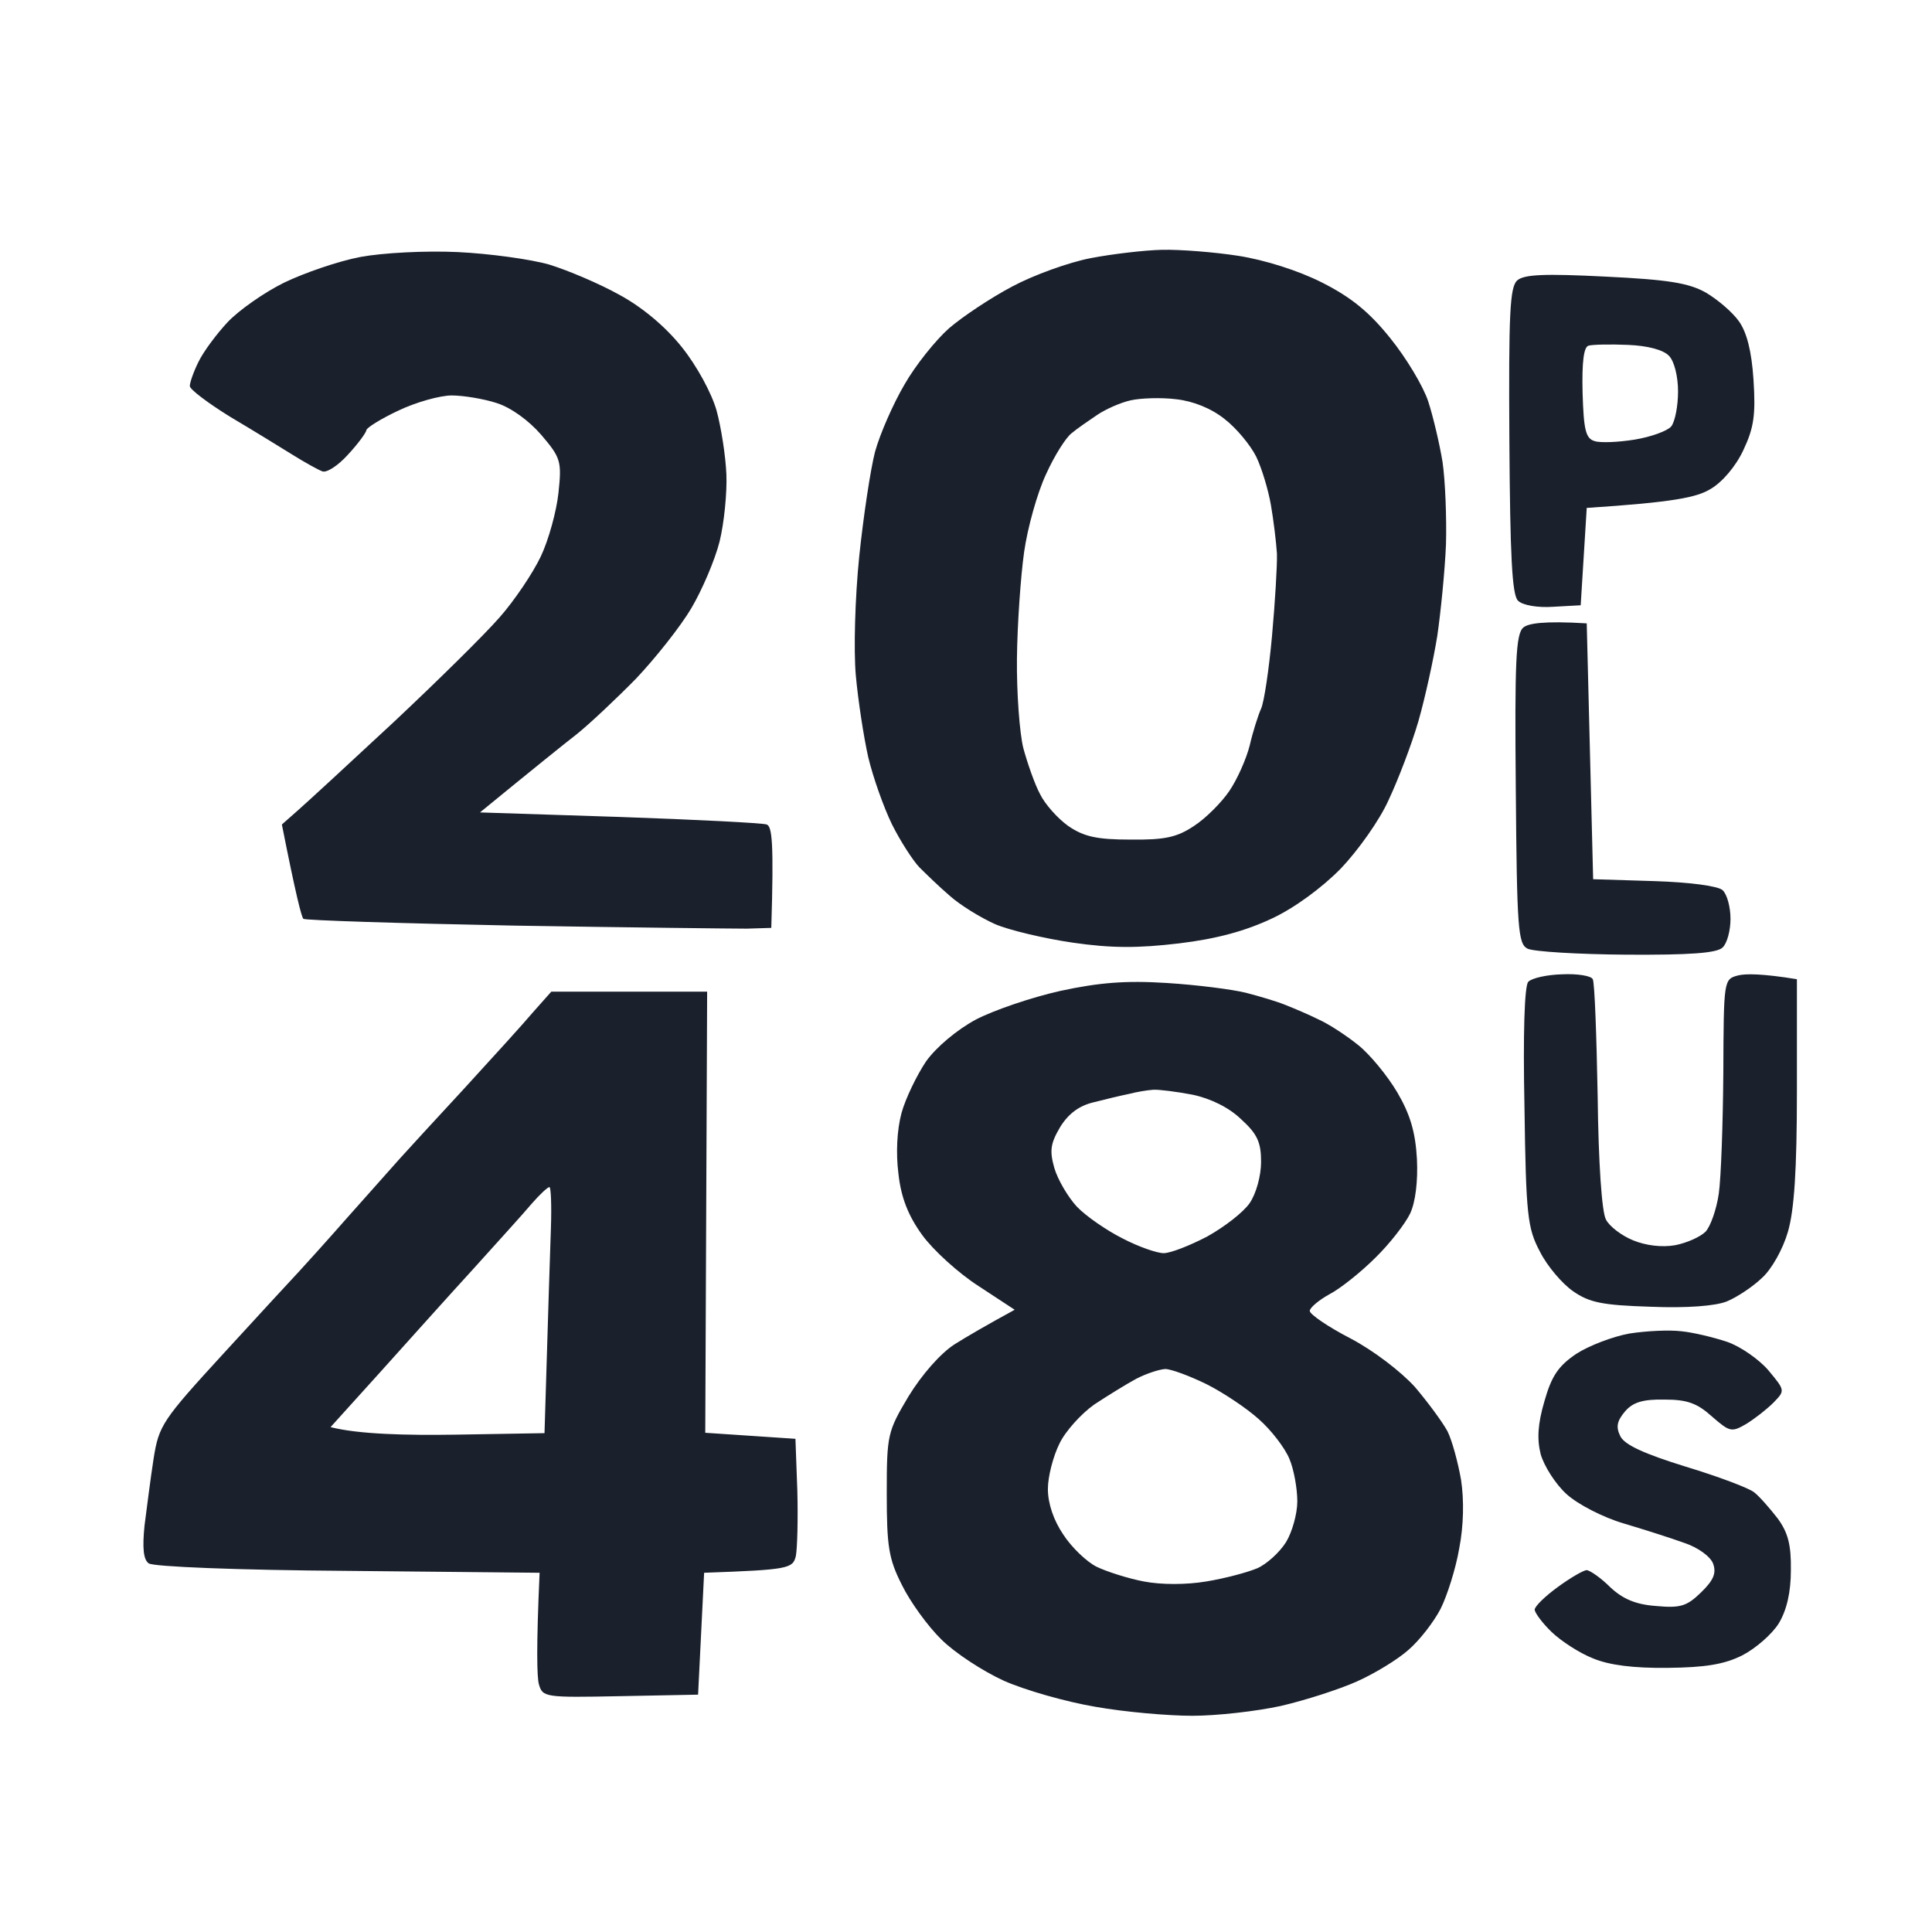
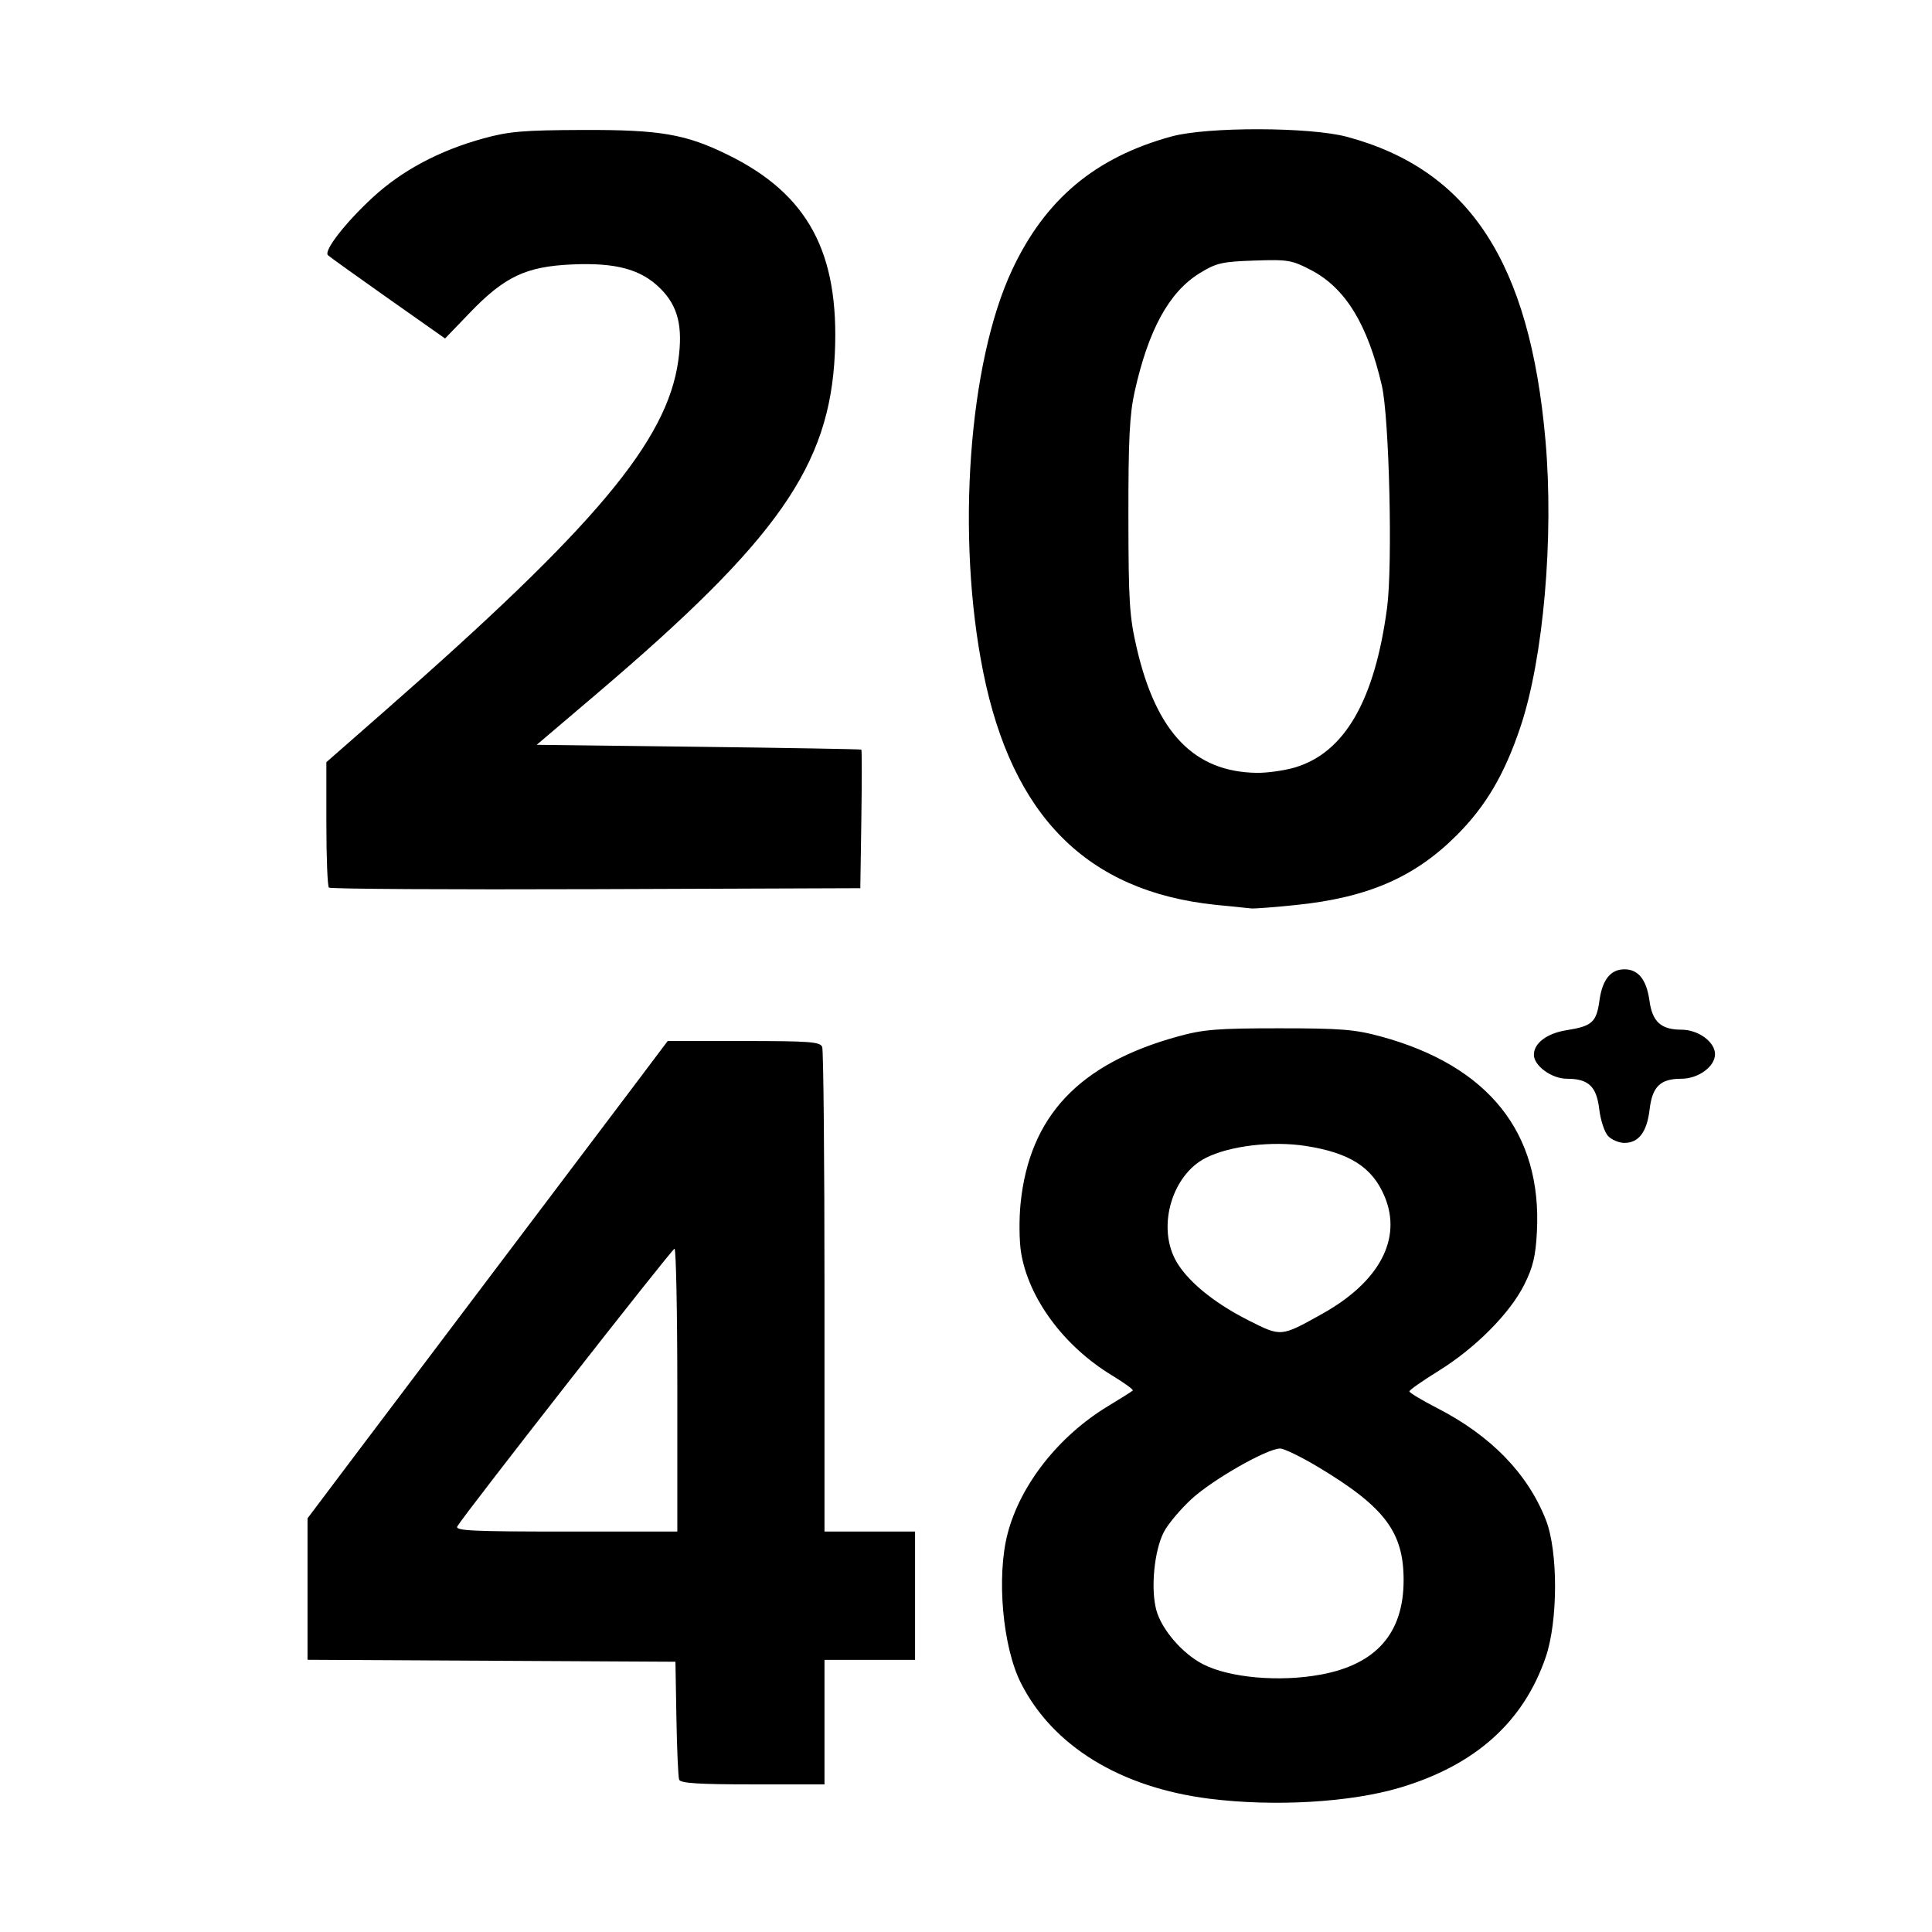
- <svg xmlns="http://www.w3.org/2000/svg" version="1.2" viewBox="0 0 512 512" width="512" height="512">
-   <style>.a{opacity:.92;fill:#070d1a}</style>
-   <path fill-rule="evenodd" class="a" d="m414 258.2c4-0.2 7.7 0.4 8.1 1.3 0.5 0.9 1 14.9 1.3 31.1 0.2 17.5 1.1 30.7 2.2 32.6 0.9 1.8 4.2 4.3 7.2 5.5 3.4 1.4 7.6 1.9 11.1 1.3 3.1-0.6 6.7-2.2 8.1-3.6 1.3-1.4 2.9-5.9 3.5-10.1 0.6-4.2 1.1-18.6 1.2-32.2 0.1-24.4 0.1-24.6 3.9-25.6 2-0.5 6.4-0.5 15.6 1v29.5c0 21.1-0.7 31.7-2.4 37.5-1.3 4.5-4.3 9.9-6.9 12.2-2.4 2.3-6.6 5.1-9.3 6.2-3 1.2-10.6 1.8-20.2 1.4-12.7-0.4-16.2-1.1-20.5-4.1-2.9-2-6.9-6.7-8.8-10.5-3.3-6.2-3.7-9.6-4.1-38.3-0.4-19.5 0-32.1 1-33.2 0.9-1 5-1.9 9-2zm-104.8 2.3c8 0.5 17.4 1.7 21 2.6 3.5 0.9 8.2 2.3 10.4 3.2 2.3 0.9 6.3 2.6 8.9 3.9 2.7 1.2 7.4 4.3 10.5 6.8 3.1 2.5 7.7 8.1 10.3 12.5 3.4 5.8 4.8 10.5 5.2 17.6 0.3 6-0.4 11.5-1.8 14.5-1.3 2.7-5.4 8-9.2 11.7-3.8 3.8-9.3 8.2-12.2 9.7-2.9 1.6-5.2 3.6-5.2 4.4 0 0.9 4.8 4.2 10.8 7.3 6.1 3.2 13.4 8.8 17.1 12.9 3.4 4 7.3 9.3 8.6 11.7 1.2 2.4 2.8 8.3 3.6 12.9 0.8 5.3 0.7 12.1-0.5 18.2-0.9 5.3-3.2 12.5-4.9 15.9-1.8 3.5-5.6 8.4-8.5 10.9-2.9 2.6-9 6.3-13.7 8.4-4.7 2.1-13.7 5-20.2 6.5-6.4 1.4-16.9 2.6-23.4 2.6-6.4 0-18-1-25.8-2.4-7.7-1.3-18.6-4.4-24.2-6.9-5.5-2.5-13-7.4-16.5-10.9-3.6-3.5-8.3-10-10.5-14.5-3.5-6.9-4-10.2-4-24.2 0-15.6 0.2-16.4 5.8-25.8 3.5-5.7 8.4-11.3 12.1-13.7 3.5-2.2 8.5-5.1 16-9.2l-9.6-6.3c-5.3-3.4-12-9.5-14.9-13.5-3.7-5.1-5.6-9.9-6.3-16.2-0.7-5.5-0.4-11.6 0.8-16.1 1.1-4 4.1-10.1 6.5-13.7 2.7-3.8 8.2-8.4 13.2-11.1 4.8-2.5 14.8-5.9 22.4-7.6 10.2-2.2 17.3-2.8 28.2-2.1zm-19.3 31.6c-3.9 0.9-6.7 3-8.9 6.5-2.6 4.4-2.9 6.3-1.6 10.9 0.9 3.1 3.6 7.7 6 10.3 2.4 2.5 7.9 6.3 12.1 8.4 4.2 2.2 9.1 3.9 10.9 3.9 1.8 0 6.9-2 11.5-4.4 4.5-2.5 9.6-6.4 11.3-8.9 1.7-2.5 3-7.2 3-10.9 0-5.2-1-7.4-5.3-11.3-3.2-3.1-8.1-5.5-12.9-6.5-4.2-0.8-8.9-1.4-10.4-1.3-1.6 0.1-4.5 0.6-6.4 1.1-2 0.4-6.2 1.4-9.3 2.2zm0.1 80.1c-3.4 2.4-7.6 7-9.2 10.3-1.7 3.4-3.1 8.8-3.1 12.1 0 3.8 1.5 8.3 4.1 12.1 2.2 3.4 6.2 7.2 8.8 8.5 2.7 1.3 8.3 3.1 12.5 3.9 4.6 0.9 11.3 0.9 16.6 0 4.9-0.8 10.9-2.4 13.5-3.5 2.5-1.1 5.9-4.2 7.6-6.9 1.6-2.6 3-7.5 3-10.8 0-3.4-0.9-8.5-2.1-11.3-1.2-2.9-4.8-7.6-8.1-10.5-3.2-2.9-9.5-7.1-13.9-9.3-4.5-2.2-9.4-4-10.9-4-1.6 0.1-5 1.2-7.7 2.6-2.6 1.4-7.6 4.5-11.1 6.8zm-143.9-109.4h41.3l-0.5 116.9 23.9 1.6 0.5 13.7c0.2 7.6 0 15.4-0.4 17.4-0.8 3.3-2 3.6-24.3 4.4l-1.6 32.3-20.6 0.4c-20.1 0.4-20.6 0.3-21.6-3.2-0.5-2-0.7-9.5 0.2-29.5l-50.8-0.5c-29.2-0.2-51.7-1.1-52.8-2-1.4-1-1.7-4.1-1.1-10 0.6-4.6 1.6-12.6 2.4-17.7 1.4-8.9 2.3-10.2 18.8-28.2 9.6-10.5 18.5-20.1 19.8-21.5 1.3-1.4 7.1-7.8 12.9-14.4 5.8-6.5 12-13.5 13.7-15.4 1.8-2 9.4-10.3 17-18.5 7.5-8.2 15.8-17.3 18.4-20.4zm-20.6 73.4c-6.5 7.1-17.6 19.5-24.8 27.5l-13.1 14.5c7.4 1.9 20.1 2.2 33.1 2l23.6-0.4c1-33.8 1.5-48.5 1.7-54.4 0.2-6 0-10.9-0.4-10.8-0.5 0-2.6 2-4.7 4.4-2 2.4-9 10.1-15.4 17.2zm-4.2-269.4c8.4 0.4 19.3 1.9 24.2 3.3 4.9 1.5 13.2 5 18.6 8 6.1 3.3 12.2 8.4 16.6 13.9 4 5 7.9 12.2 9.2 16.8 1.2 4.4 2.4 12 2.6 16.9 0.2 4.9-0.6 12.9-1.8 17.8-1.2 4.8-4.6 12.8-7.5 17.7-2.9 4.9-9.5 13.2-14.6 18.6-5.2 5.3-12.3 12-15.8 14.8-3.6 2.8-10.8 8.6-25.6 20.7l37 1.2c20.3 0.7 37.9 1.6 39 2 1.4 0.6 1.9 4.6 1.2 27.4l-6.5 0.2c-3.5 0-31.2-0.3-61.5-0.8-30.4-0.6-55.5-1.4-56-1.8-0.5-0.5-2-6.3-5.7-25l4.3-3.8c2.4-2.1 13.8-12.6 25.4-23.4 11.5-10.8 24.1-23.2 28-27.7 3.9-4.4 8.8-11.7 10.9-16.1 2.1-4.4 4.2-12.1 4.7-16.9 0.9-8.4 0.6-9.3-4.6-15.4-3.3-3.8-8-7.2-11.8-8.4-3.4-1.1-8.8-2-11.9-2-3.1 0-9.5 1.8-14.1 4-4.7 2.2-8.5 4.6-8.5 5.2-0.1 0.7-2.2 3.6-4.9 6.5-2.6 2.9-5.7 4.9-6.8 4.4-1.1-0.4-4.7-2.4-7.9-4.4-3.2-2-10.7-6.6-16.6-10.1-5.8-3.6-10.6-7.2-10.6-8.1 0-0.9 1-3.8 2.3-6.4 1.3-2.7 4.8-7.4 7.7-10.5 2.9-3.1 9.7-7.9 15-10.5 5.4-2.6 14.4-5.7 20.2-6.8 5.9-1.1 17.2-1.7 25.8-1.3zm186.7-0.6c4.7-0.1 13.8 0.6 20.2 1.6 7 1.1 15.9 3.9 22.2 7.1 7.7 3.9 12.5 7.8 18.1 14.8 4.2 5.2 8.7 12.7 10 16.7 1.3 4 3 11.2 3.8 16.1 0.7 4.9 1.1 14.7 0.9 21.8-0.3 7.1-1.4 18-2.3 24.2-1 6.2-3.2 16.3-5 22.6-1.8 6.2-5.4 15.6-7.9 20.9-2.4 5.4-8.2 13.5-12.7 18.2-4.9 5-12.2 10.4-18.2 13.2-7 3.3-14.6 5.4-24.6 6.6-10.9 1.3-18 1.3-28.3-0.2-7.5-1.1-16.8-3.3-20.5-4.9-3.8-1.7-9.2-5-12-7.5-2.8-2.4-6.4-5.9-8.1-7.6-1.7-1.8-5-6.9-7.2-11.3-2.2-4.5-5-12.4-6.3-17.8-1.2-5.3-2.7-15.1-3.3-21.7-0.6-6.8-0.2-20.7 0.9-31.5 1.1-10.6 3-23.2 4.2-27.8 1.3-4.7 4.8-12.7 7.8-17.8 2.9-5.1 8.3-11.8 11.8-14.9 3.6-3.1 11.1-8.1 16.8-11.1 5.6-3 15-6.4 20.8-7.5 5.7-1.1 14.3-2.1 18.9-2.2zm-17.3 43.8c-2.2 1.5-5.3 3.6-6.7 4.8-1.5 1.1-4.6 6-6.8 10.9-2.3 4.9-4.9 14.2-5.8 20.6-0.9 6.4-1.8 19.1-1.9 28.2-0.1 9.1 0.7 19.8 1.7 23.8 1.1 4 3 9.5 4.4 12.1 1.3 2.7 4.7 6.5 7.5 8.5 4.1 2.8 7.5 3.6 16.5 3.6 9.1 0.1 12.3-0.6 16.8-3.6 3.1-2 7.3-6.2 9.4-9.3 2.1-3.1 4.5-8.5 5.4-12.1 0.8-3.5 2.2-7.9 3-9.7 0.8-1.7 2.1-10.5 2.9-19.3 0.8-8.9 1.4-18.7 1.3-21.8-0.2-3.1-0.9-8.9-1.6-12.9-0.7-4-2.4-9.7-3.9-12.8-1.5-3-5.2-7.5-8.3-9.9-3.6-2.9-8.4-4.8-12.9-5.3-4-0.5-9.5-0.3-12.1 0.3-2.7 0.6-6.7 2.4-8.9 3.9zm134.7-36.7c16.7 0.8 22.1 1.7 26.6 4.2 3.1 1.8 7.1 5.2 8.8 7.6 2.1 2.9 3.4 7.9 3.9 15.6 0.6 9.2 0.1 12.7-2.7 18.6-2 4.3-5.6 8.5-8.7 10.3-3.6 2.2-9.7 3.5-32.8 5l-1.6 25.8-7.2 0.4c-4.2 0.3-8.2-0.4-9.4-1.6-1.6-1.5-2.1-11.8-2.3-42.4-0.2-33.5 0.1-40.8 2.1-42.5 1.8-1.6 7.4-1.8 23.3-1zm-6 30.8c0.3 9.8 0.8 12.1 3.2 12.8 1.5 0.5 6.3 0.3 10.6-0.4 4.3-0.7 8.7-2.3 9.7-3.5 1-1.3 1.8-5.4 1.8-9.3 0-3.9-1-8-2.4-9.4-1.5-1.6-5.7-2.7-10.9-2.9-4.6-0.2-9.3-0.1-10.4 0.2-1.3 0.3-1.8 4.4-1.6 12.5zm1.1 61.1l1.7 67.8 16.1 0.5c9.6 0.3 17 1.3 18.2 2.4 1.2 1.1 2.1 4.5 2.1 7.6 0 3.1-0.9 6.5-2.1 7.6-1.5 1.5-8.8 2-25.5 1.9-12.8-0.1-24.6-0.8-26.2-1.6-2.5-1.3-2.8-5.2-3.1-42.3-0.3-33.8 0-41.1 2-42.8 1.3-1.1 5.4-1.8 16.8-1.1zm25.1 187.6c3.1 0.3 8.5 1.6 12.1 2.8 3.5 1.2 8.4 4.6 10.9 7.5 4.5 5.4 4.5 5.4 1.4 8.6-1.8 1.8-5 4.3-7.3 5.7-3.8 2.2-4.3 2.1-9-2-3.9-3.5-6.5-4.5-12.6-4.5-5.7-0.1-8.4 0.7-10.5 3.2-2.1 2.5-2.4 4.1-1.2 6.5 1.1 2.3 6.4 4.7 17.4 8.1 8.6 2.6 16.8 5.7 18.1 6.8 1.4 1.1 4.1 4.2 6.2 6.9 2.7 3.7 3.6 6.9 3.5 13.7 0 5.9-1.1 10.6-3.2 14.1-1.8 2.9-6.2 6.7-9.7 8.5-4.8 2.4-9.9 3.2-19.8 3.3-8.9 0.1-15.4-0.7-19.7-2.5-3.6-1.4-8.5-4.6-11-7-2.4-2.3-4.4-5-4.5-5.9 0-0.9 2.8-3.6 6.1-6 3.4-2.5 6.9-4.5 7.7-4.5 0.9 0.1 3.7 2 6.2 4.5 3.3 3.1 6.7 4.6 12.1 5 6.5 0.6 8.2 0.1 12-3.6 3.3-3.2 4.1-5.1 3.2-7.6-0.7-1.9-4-4.3-7.6-5.5-3.6-1.3-10.8-3.6-16.2-5.2-5.4-1.6-12-5-15-7.7-3-2.7-6-7.5-6.9-10.6-1-4-0.8-8 1-14.1 1.9-6.7 3.7-9.3 8.4-12.5 3.4-2.2 9.7-4.6 14.1-5.4 4.5-0.7 10.6-1 13.8-0.6z" />
+ <svg xmlns="http://www.w3.org/2000/svg" width="512" height="512" version="1.1" viewBox="0 0 512 512">
+   <path d="m320.58 476.69c-23.642-2.959-41.595-13.964-50.032-30.67-4.844-9.591-6.496-28.177-3.52-39.602 3.376-12.96 13.545-25.872 26.597-33.769 3.388-2.05 6.347-3.914 6.575-4.142 0.228-0.228-2.271-2.045-5.552-4.039-12.751-7.746-22.1-20.408-24.063-32.592-0.487-3.025-0.54-8.875-0.116-13 2.37-23.064 15.464-36.965 41.617-44.183 6.848-1.89 10.461-2.183 26.91-2.183 16.419 0 20.087 0.296 27 2.182 28.478 7.769 42.676 25.562 41.301 51.761-0.34 6.47-1.036 9.37-3.364 14.015-3.813 7.605-12.96 16.807-22.686 22.822-4.263 2.636-7.748 5.084-7.746 5.439 2e-3 0.356 3.279 2.328 7.282 4.383 14.294 7.338 24.034 17.339 28.886 29.66 3.261 8.282 3.245 26.795-0.031 36.37-5.889 17.21-18.697 28.674-38.677 34.618-13.126 3.905-33.243 5.075-50.381 2.93zm29.463-32.907c14.644-2.707 21.888-10.933 21.93-24.907 0.039-12.809-4.958-19.471-22.524-30.028-4.55-2.734-9.144-4.972-10.21-4.972-3.417 0-17.758 8.161-23.397 13.315-3.004 2.745-6.354 6.742-7.446 8.88-2.527 4.954-3.483 14.998-1.961 20.612 1.402 5.17 6.937 11.58 12.412 14.373 7.048 3.596 20.251 4.75 31.194 2.727zm0.375-95.614c15.125-8.438 21.209-19.868 16.532-31.061-3.245-7.766-9.226-11.601-20.932-13.421-8.925-1.388-20.216-0.027-26.539 3.199-8.72 4.449-12.738 17.666-8.121 26.716 2.789 5.468 10.003 11.506 19.428 16.265 8.814 4.45 8.577 4.47 19.633-1.697zm-170.44 123.46c-0.252-0.688-0.576-8-0.719-16.25l-0.26-15-97.5-0.519v-37.487l12.802-16.997c7.041-9.348 24.196-32.072 38.122-50.497s29.641-39.238 34.922-46.25l9.601-12.75h20.17c17.47 0 20.251 0.212 20.777 1.582 0.334 0.87 0.607 30.12 0.607 65v63.418h24v34h-24v33h-19.031c-14.314 0-19.145-0.31-19.49-1.25zm-0.479-103.25c0-20.625-0.338-37.478-0.75-37.452-0.686 0.044-55.706 70.38-57.55 73.568-0.673 1.165 3.872 1.383 28.75 1.383h29.55zm246.62-67.363c-0.927-1.025-1.962-4.195-2.3-7.045-0.721-6.088-2.849-8.093-8.592-8.093-4.005 0-8.732-3.434-8.732-6.344 0-3.097 3.49-5.713 8.71-6.53 6.685-1.046 7.881-2.125 8.661-7.814 0.762-5.559 2.958-8.312 6.629-8.312 3.681 0 5.868 2.756 6.637 8.366 0.76 5.541 3.076 7.634 8.451 7.634 4.486 0 8.912 3.228 8.912 6.5s-4.426 6.5-8.912 6.5c-5.562 0-7.697 2.054-8.412 8.093-0.712 6.014-2.88 8.907-6.675 8.907-1.48 0-3.449-0.838-4.376-1.863zm-104.11-61.243c-33.933-3.572-53.756-23.46-61.442-61.644-7.219-35.863-3.906-81.968 7.663-106.63 8.777-18.712 22.061-29.821 42.262-35.343 9.469-2.588 36.717-2.526 46.5 0.107 32.377 8.713 48.425 33.255 52.57 80.396 2.269 25.806-0.526 57.81-6.638 76.017-4.211 12.543-9.19 20.993-16.916 28.708-11.147 11.131-23.54 16.5-42.6 18.456-5.57 0.572-10.868 0.979-11.772 0.906-0.904-0.073-5.236-0.511-9.627-0.973zm21.155-36.389c13.171-3.912 21.155-17.742 24.425-42.31 1.508-11.328 0.583-50.437-1.393-58.932-3.773-16.22-9.634-25.787-18.708-30.541-5.131-2.688-6.132-2.858-15.079-2.55-8.614 0.296-10.08 0.635-14.5 3.358-8.09 4.984-13.566 14.977-17.226 31.437-1.332 5.989-1.669 12.762-1.645 33.034 0.027 22.716 0.271 26.537 2.241 35 5.192 22.306 15.226 32.703 31.782 32.93 2.788 0.038 7.334-0.603 10.104-1.426zm-256 31.835c-0.37-0.37-0.673-8-0.673-16.955v-16.282l15.549-13.63c55.817-48.928 74.73-71.501 77.708-92.746 1.275-9.094-0.049-14.452-4.727-19.13-5.092-5.092-11.731-6.909-23.376-6.398-12.253 0.538-17.908 3.211-27.176 12.844l-6.522 6.78-15.166-10.683c-8.341-5.876-15.486-11.003-15.876-11.393-1.161-1.161 4.507-8.486 11.77-15.21 7.766-7.19 17.637-12.471 29.375-15.715 6.801-1.88 10.599-2.204 26.442-2.258 20.498-0.07 27.216 1.086 38.463 6.615 21.206 10.425 29.519 25.9 28.287 52.652-1.369 29.721-15.087 49.315-63.129 90.17l-15.875 13.5 42.877 0.527c23.582 0.29 43 0.627 43.15 0.75s0.15 8.436 0 18.473l-0.273 18.25-70.077 0.257c-38.542 0.141-70.38-0.046-70.75-0.417z" />
</svg>
